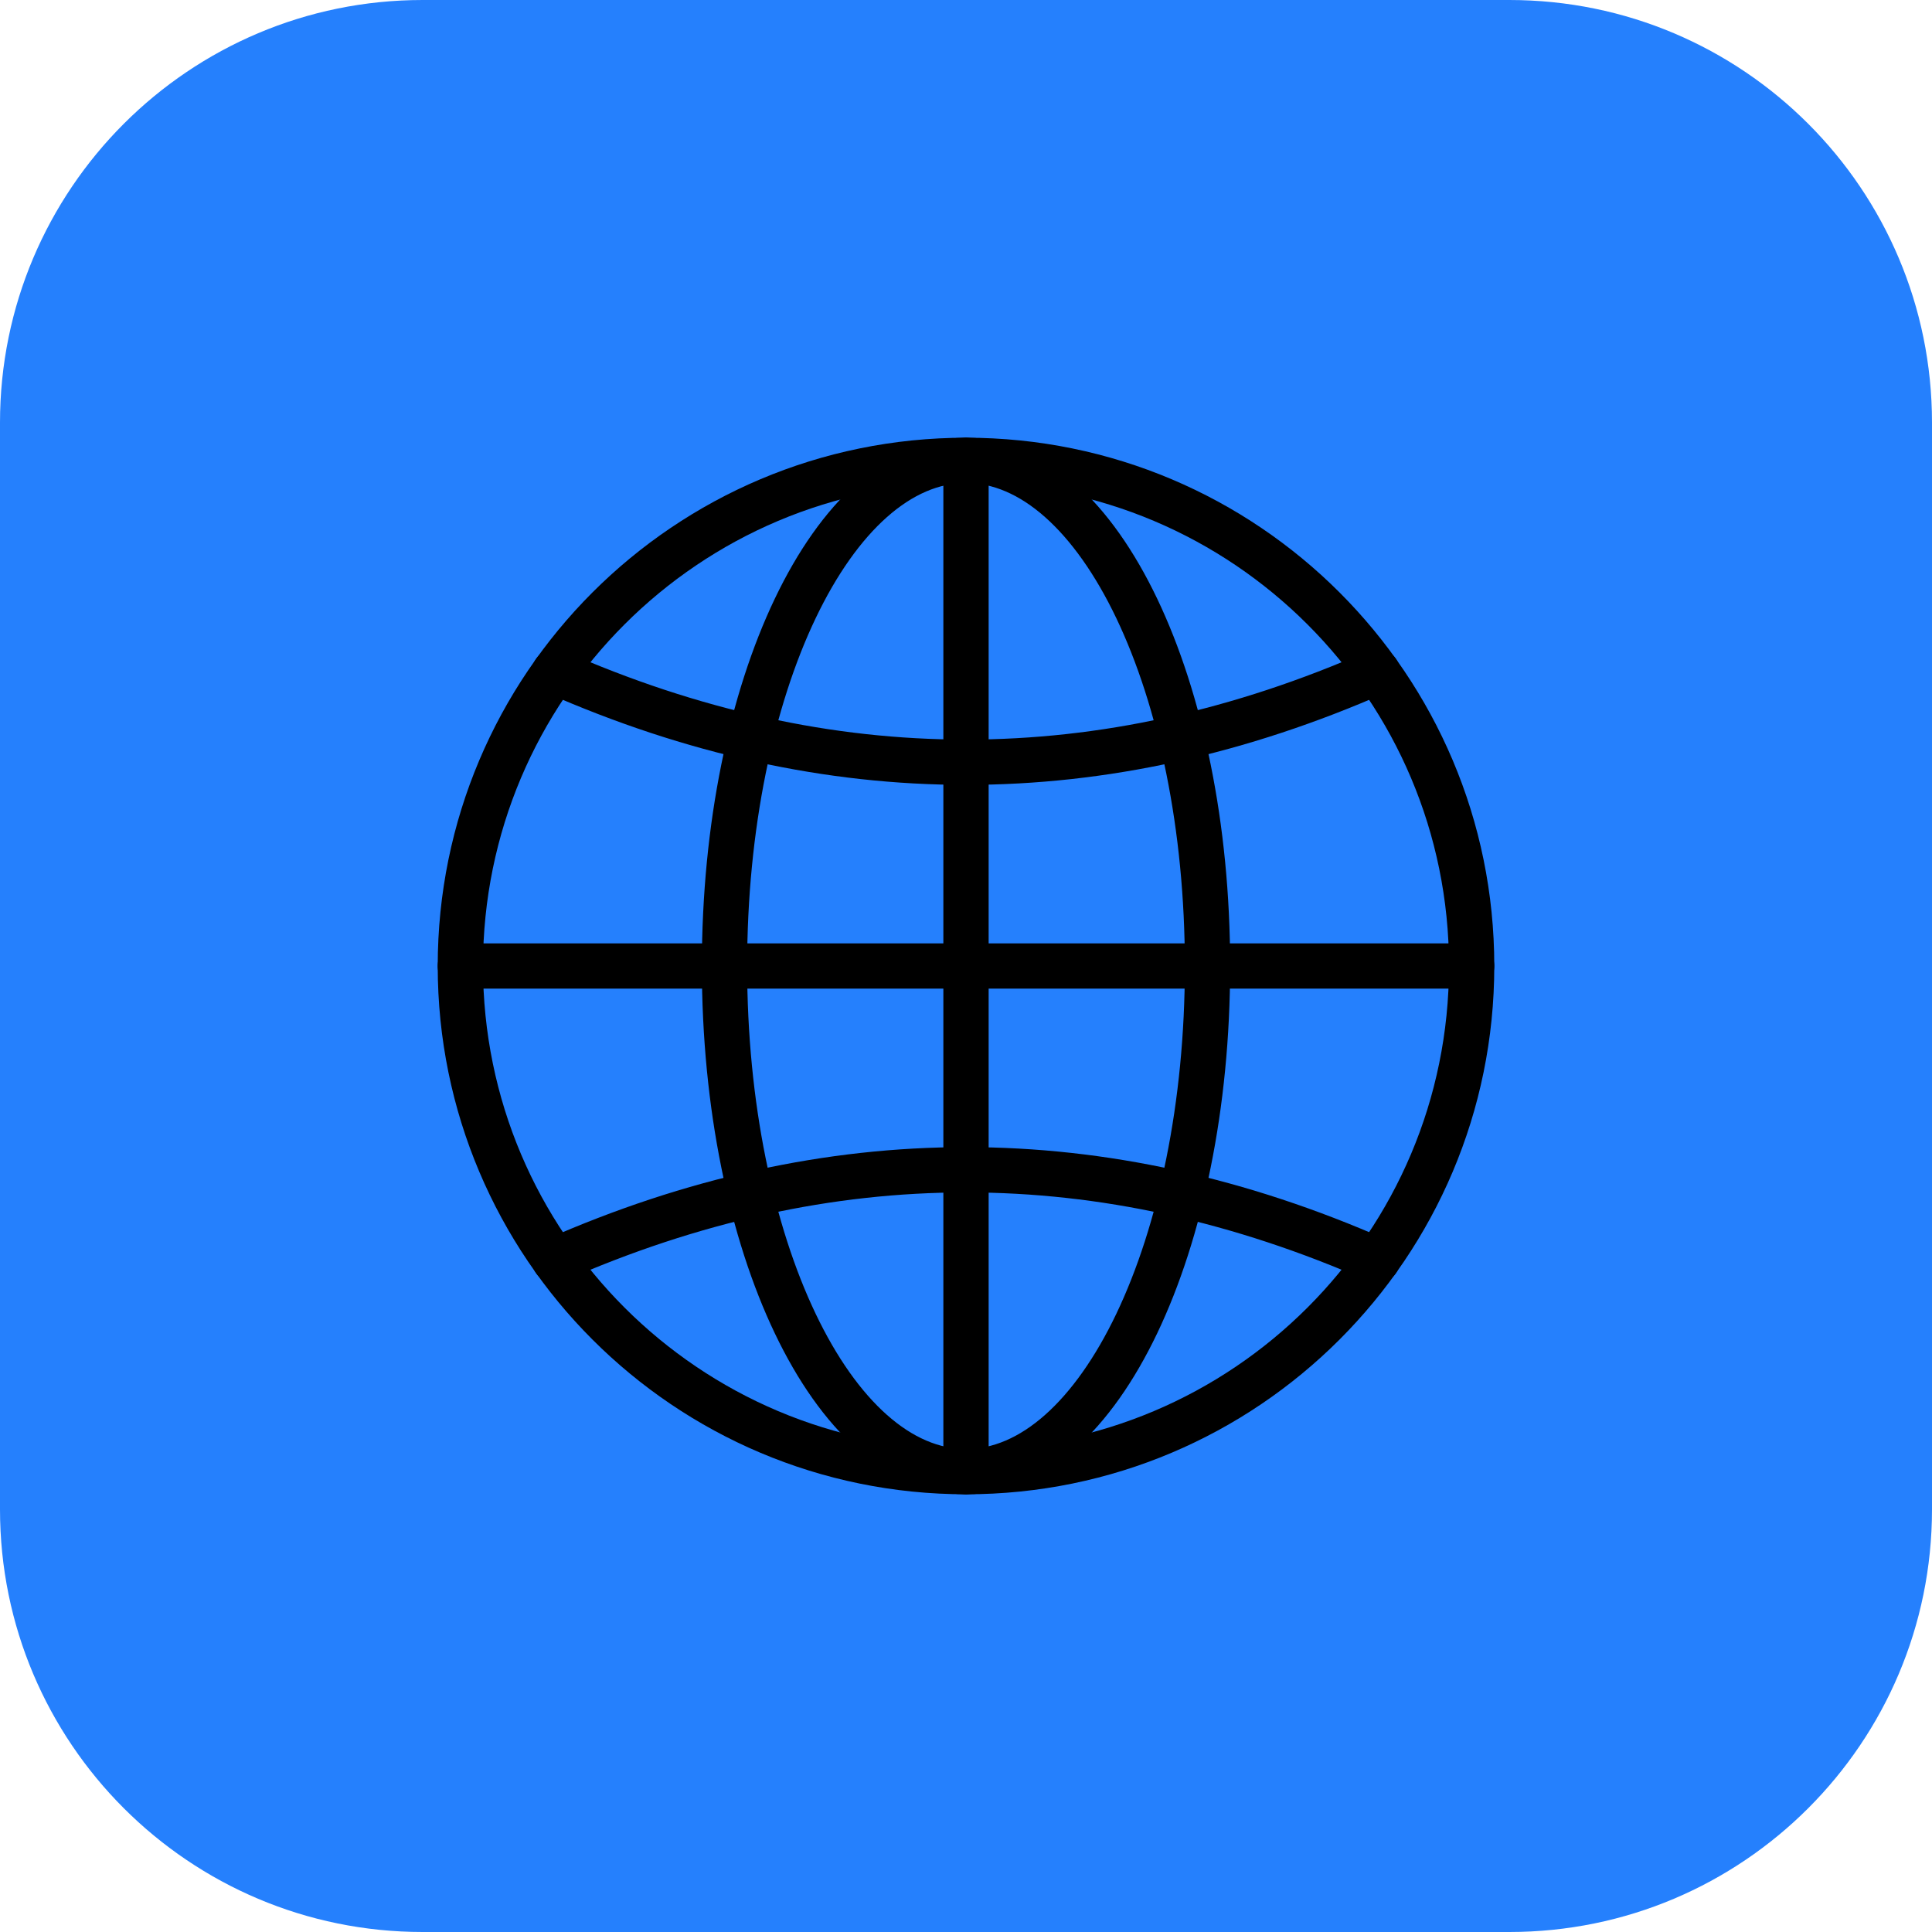
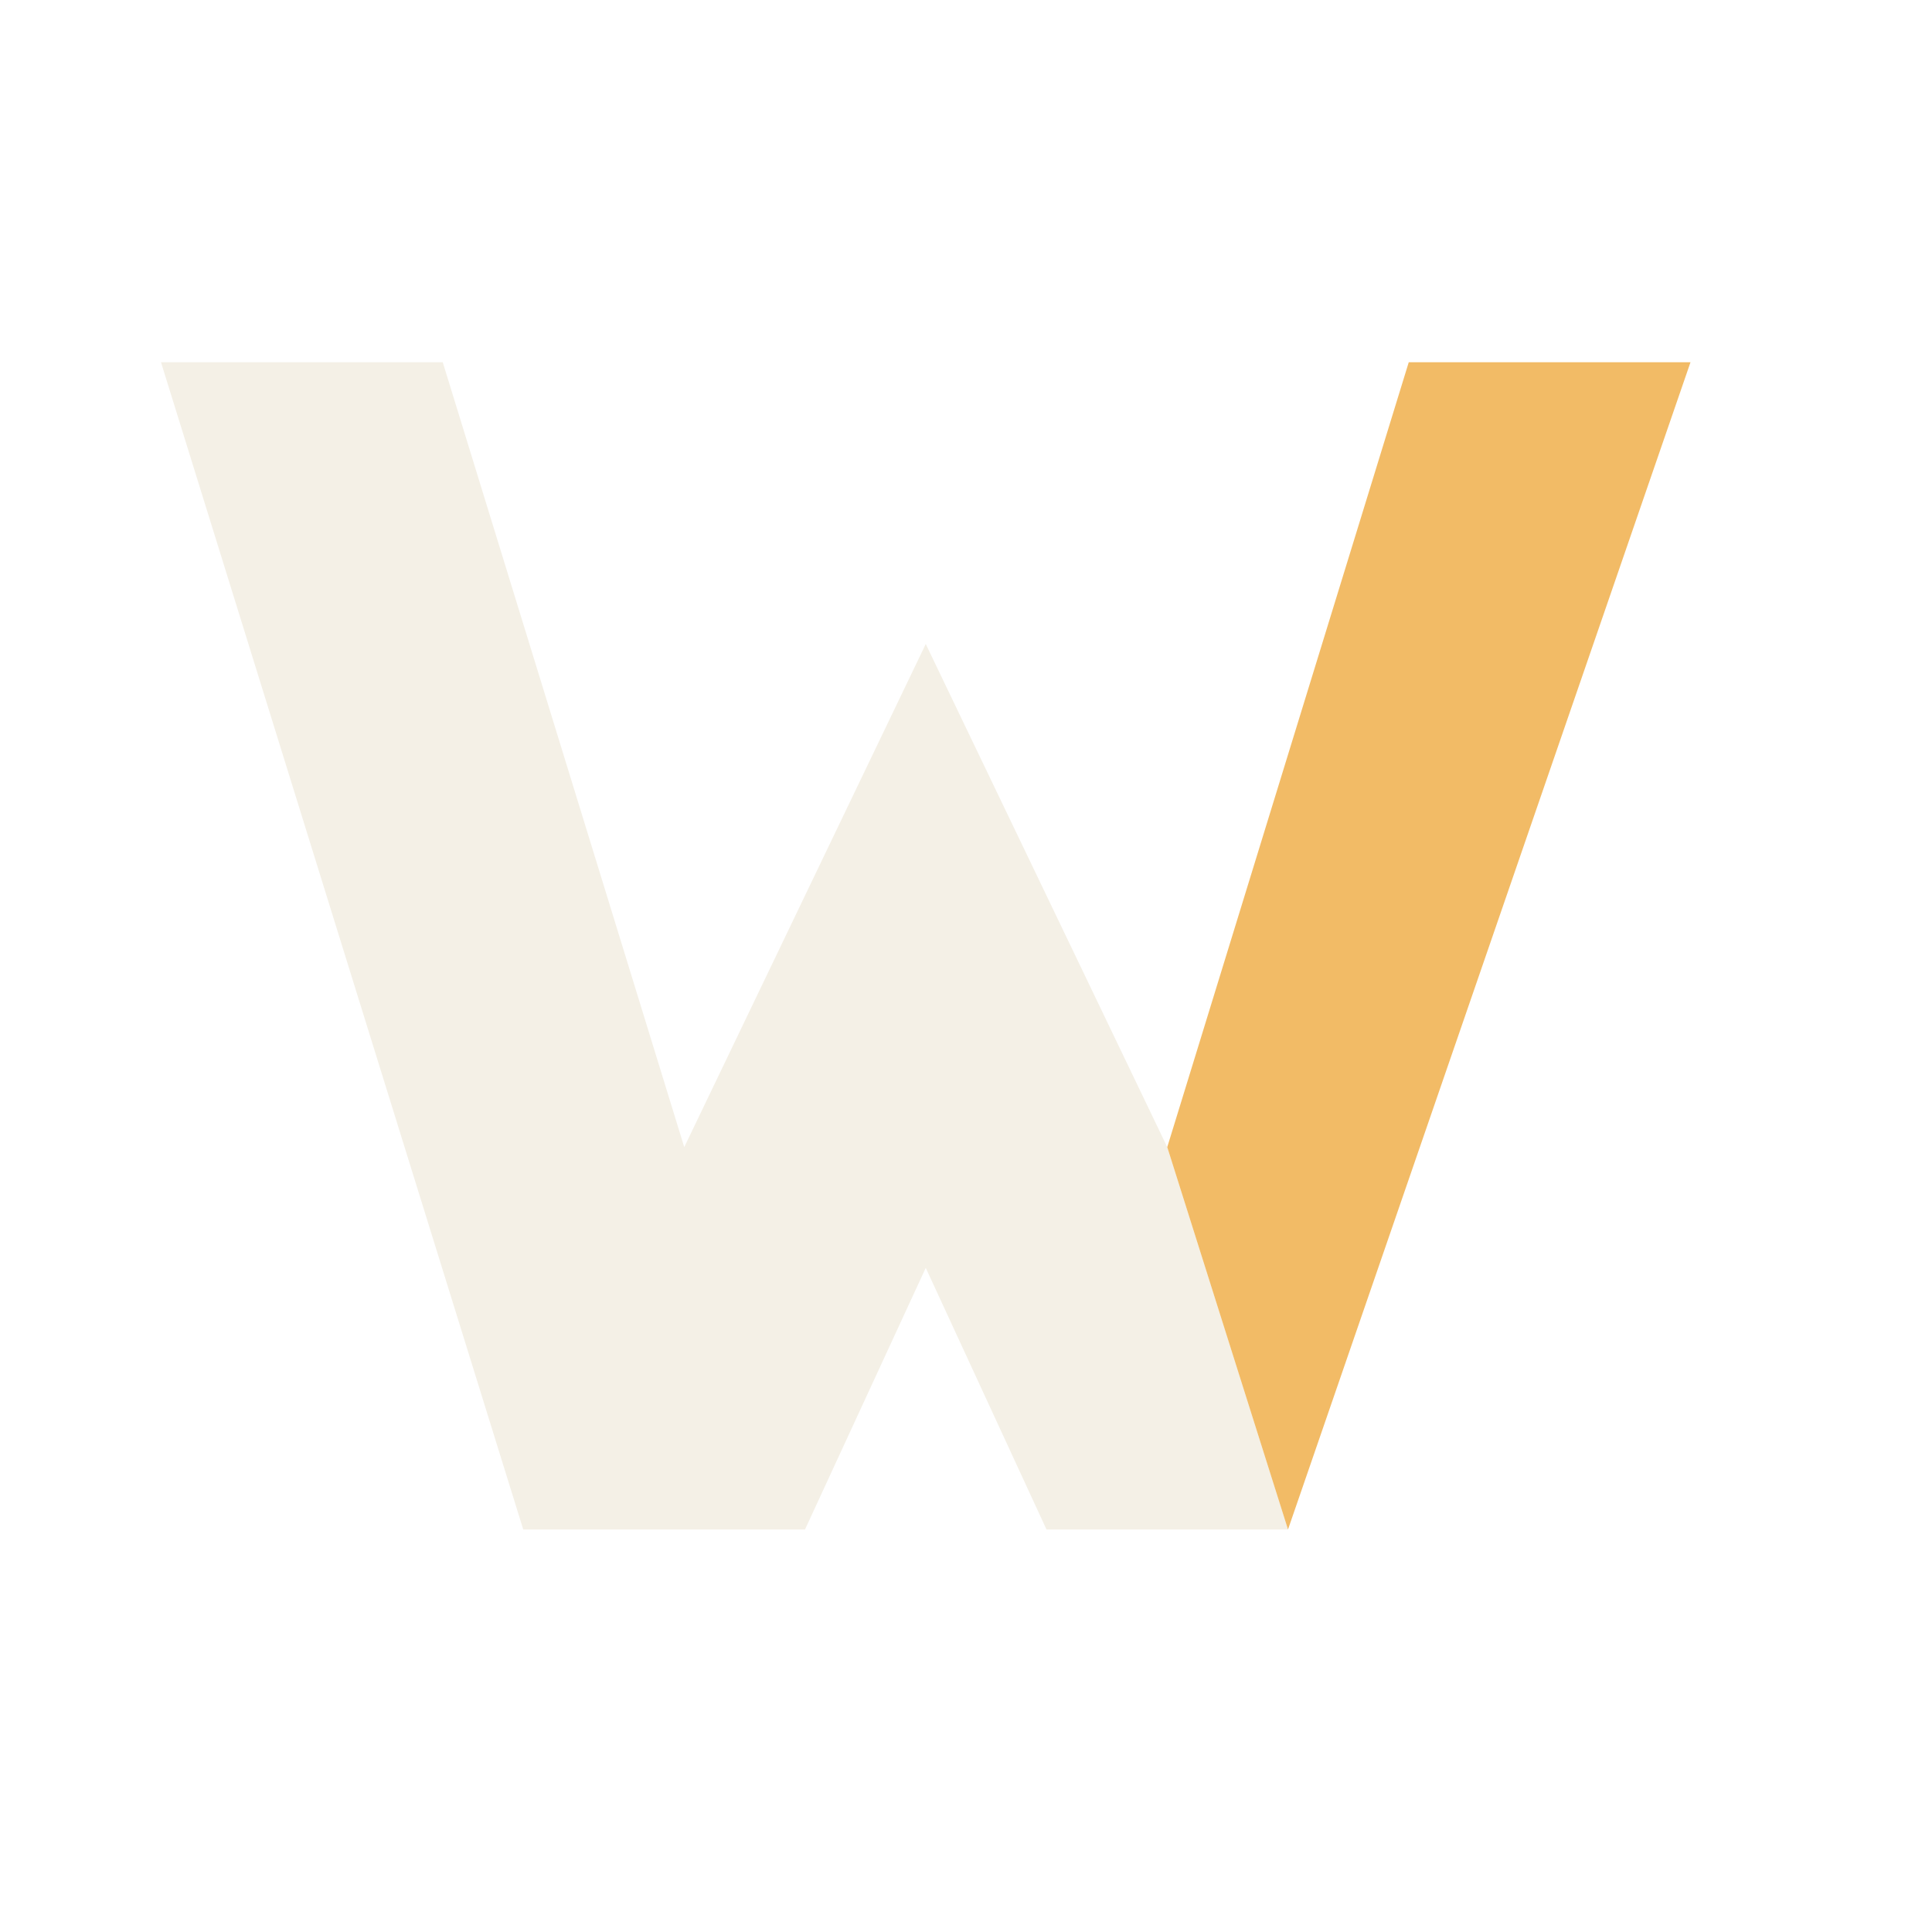
- <svg xmlns="http://www.w3.org/2000/svg" viewBox="0 0 512 512" width="512" height="512">
-   <rect width="512" height="512" rx="112" fill="#2580FD" />
-   <g fill="none" stroke="#000" stroke-width="12" stroke-linecap="round">
-     <circle cx="256" cy="256" r="134" />
-     <ellipse cx="256" cy="256" rx="64" ry="134" />
-     <path d="M122 256H390M256 122V390" />
-     <path d="M147 178Q256 226 365 178M147 334Q256 286 365 334" />
-   </g>
+ <svg xmlns="http://www.w3.org/2000/svg" viewBox="0 0 96 96" width="96" height="96">
+   <path fill="#F4F0E6" d="M8,18 H22 L34,57 L46,32 L58,57 L64,76 H52 L46,63 L40,76 H26 Z" />
+   <path fill="#F2BB66" d="M58,57 L70,18 H84 L64,76 Z" />
</svg>
